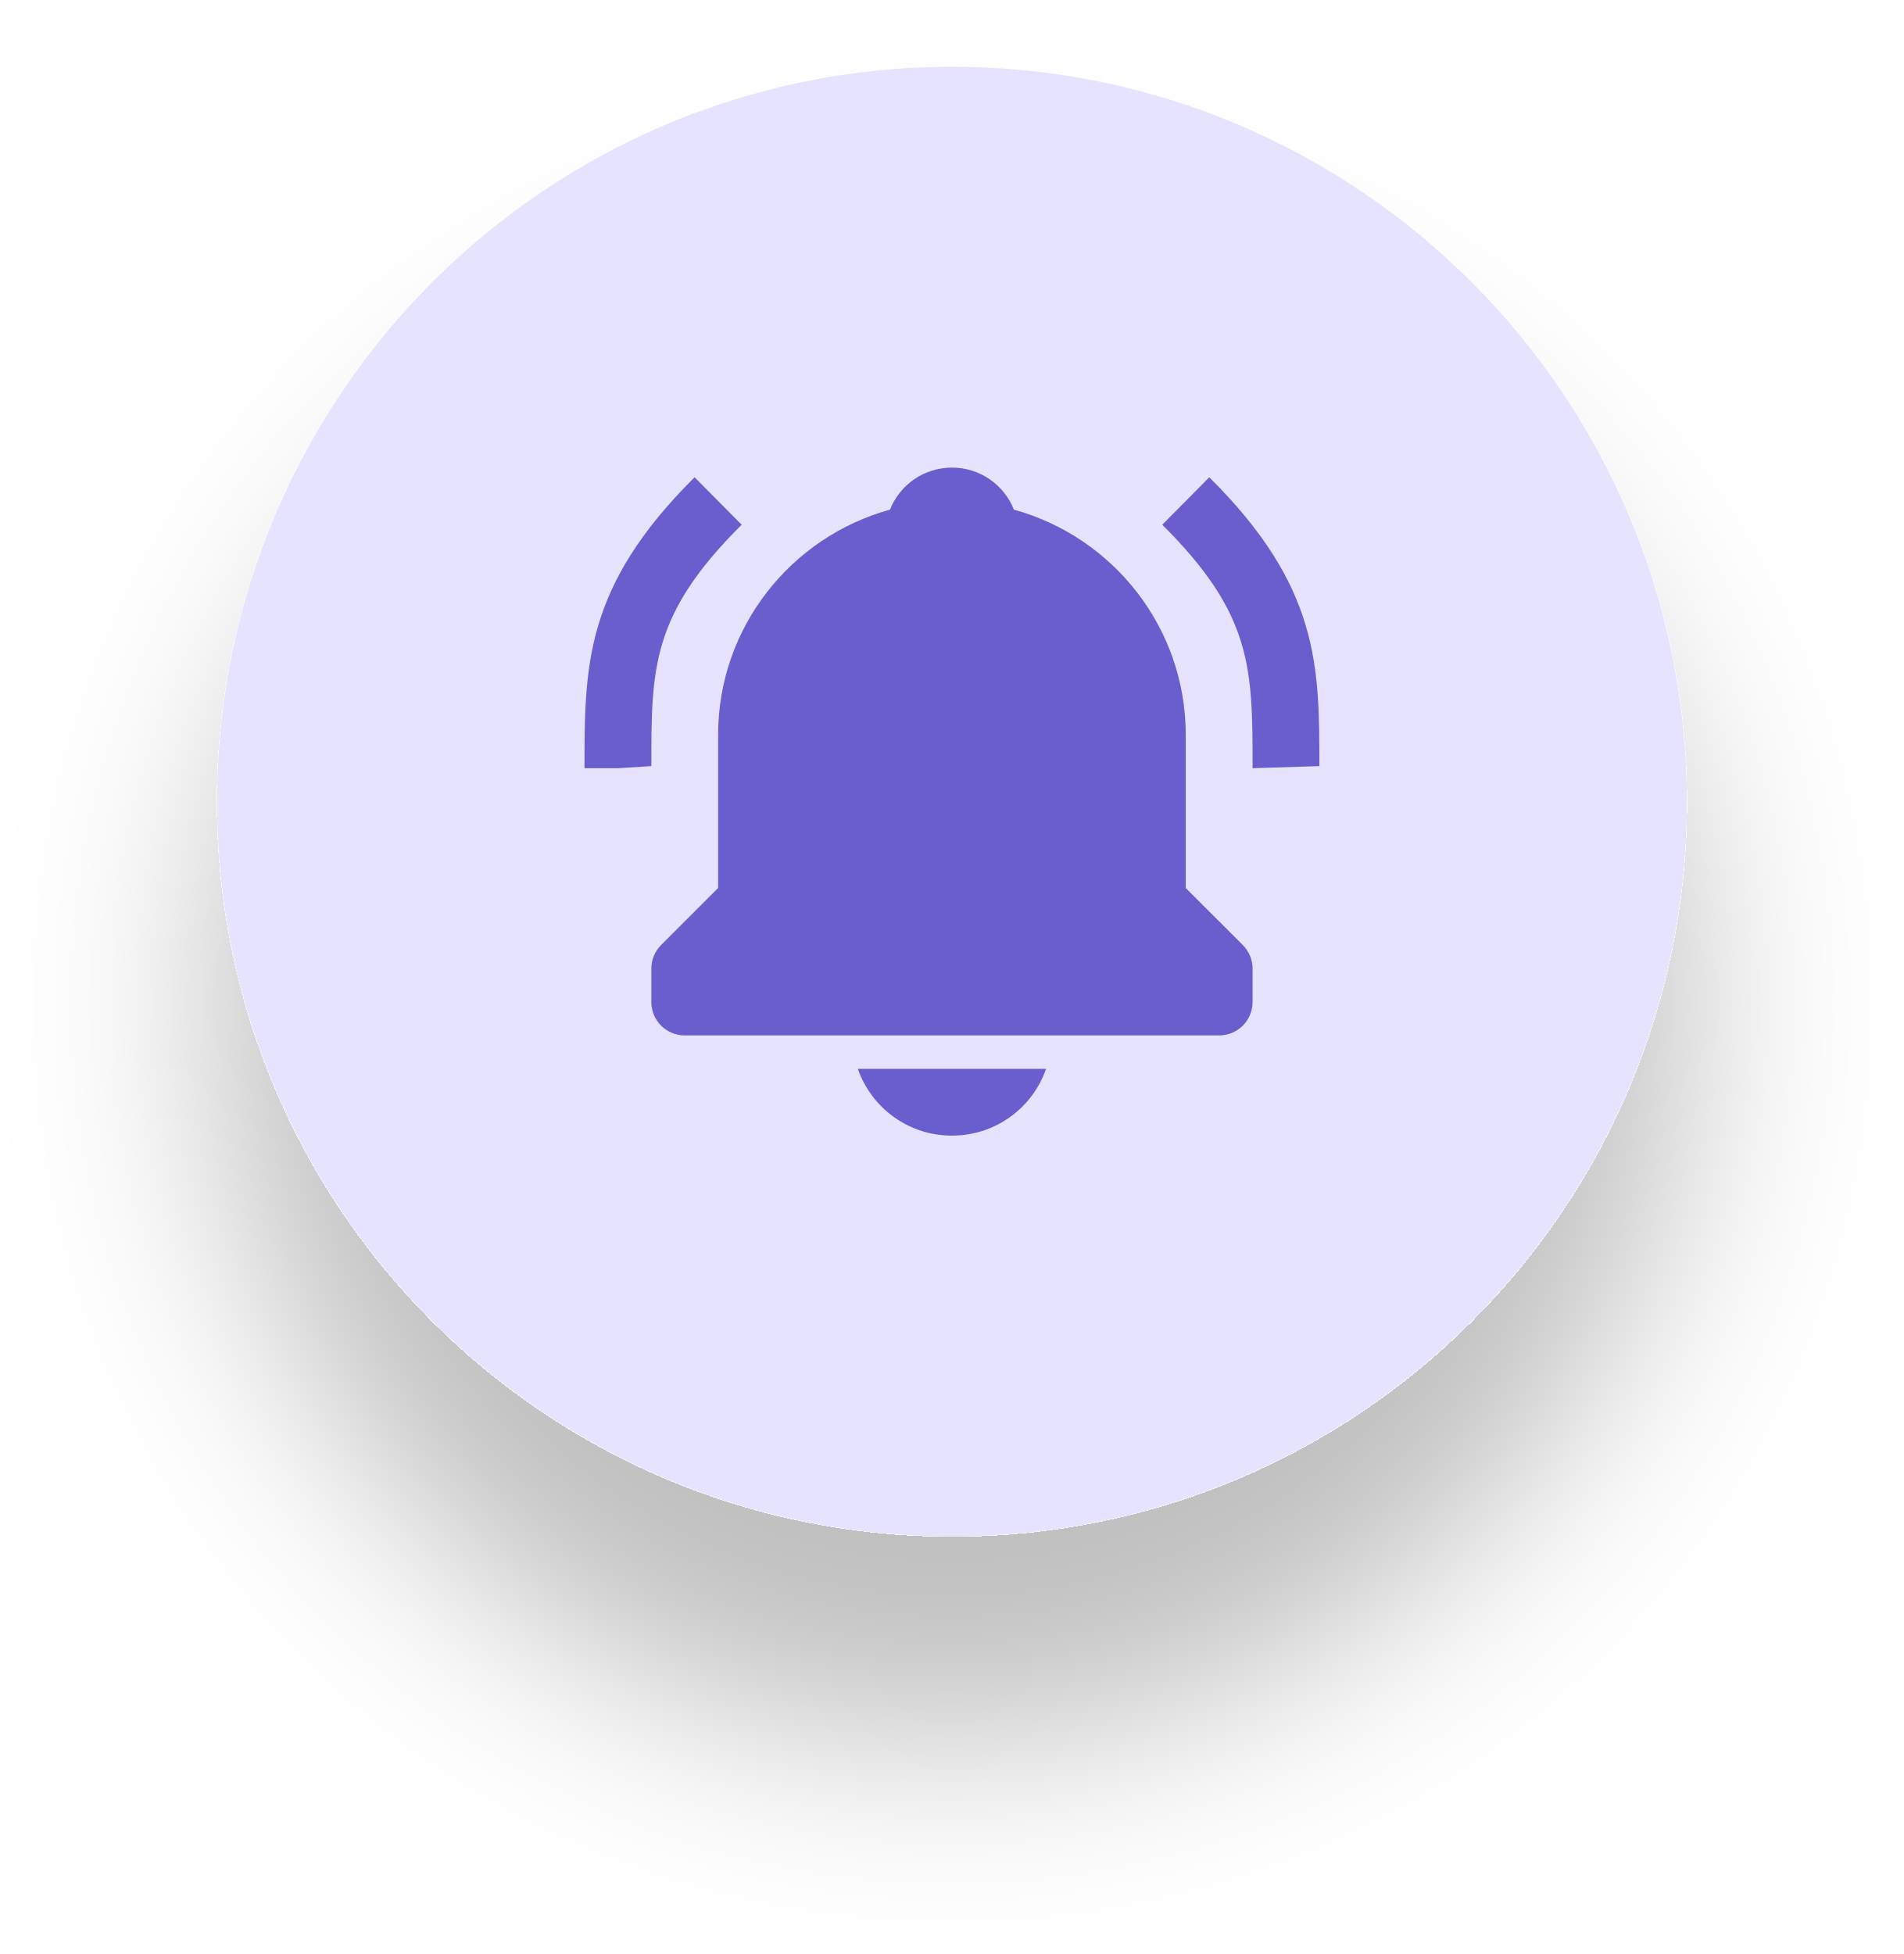
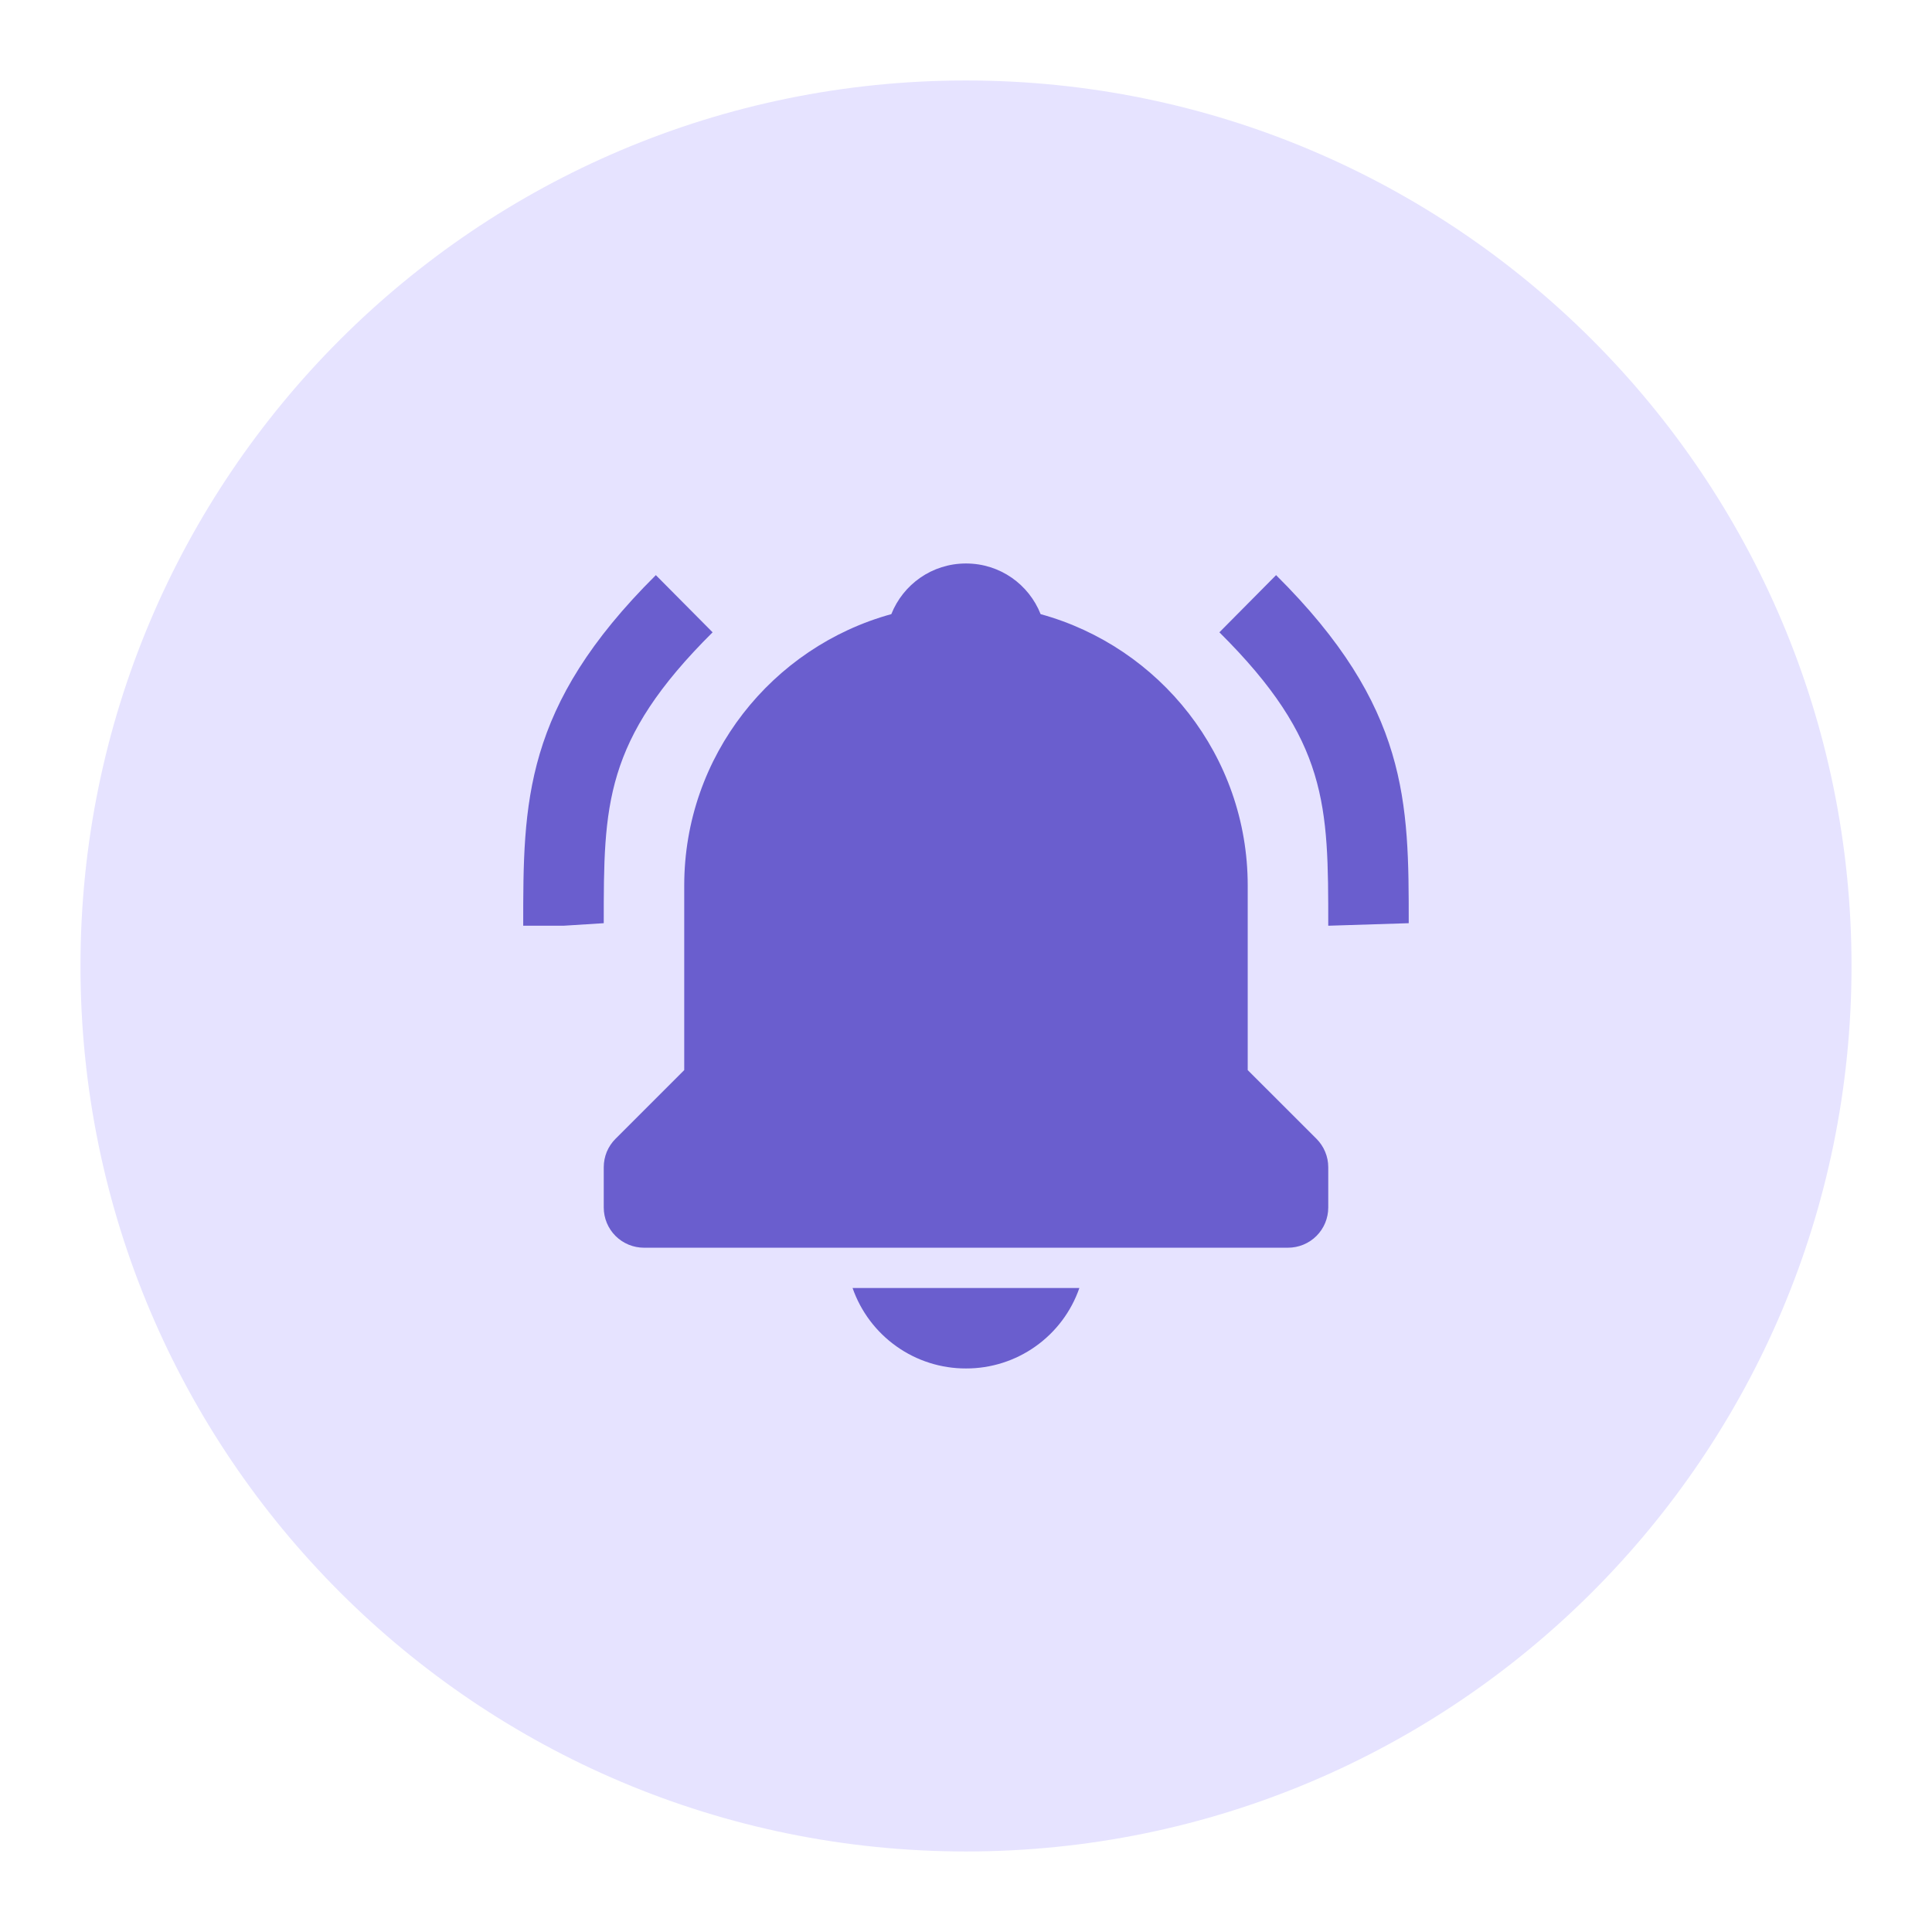
- <svg xmlns="http://www.w3.org/2000/svg" width="38" height="39" viewBox="0 0 38 39" fill="none">
-   <g filter="url(#filter0_d_711_7008)">
-     <path d="M19 30.666C27.1 30.666 33.667 24.1 33.667 16C33.667 7.899 27.1 1.333 19 1.333C10.9 1.333 4.333 7.899 4.333 16C4.333 24.1 10.9 30.666 19 30.666Z" fill="#E6E3FF" />
-     <path d="M14.803 10.473L13.863 9.526C11.666 11.708 11.666 13.29 11.666 15.333H12.333L13 15.291C13 13.339 13 12.264 14.803 10.473ZM24.136 9.526L23.197 10.473C25 12.264 25 13.339 25 15.333L26.333 15.291C26.333 13.29 26.333 11.708 24.136 9.526ZM19 22.666C19.413 22.667 19.816 22.539 20.152 22.3C20.489 22.061 20.743 21.723 20.878 21.333H17.121C17.257 21.723 17.511 22.061 17.848 22.3C18.184 22.539 18.587 22.667 19 22.666ZM23.666 17.724V14.666C23.666 12.522 22.21 10.715 20.236 10.172C20.041 9.68 19.564 9.333 19 9.333C18.436 9.333 17.959 9.68 17.763 10.172C15.789 10.715 14.333 12.522 14.333 14.666V17.724L13.195 18.862C13.133 18.924 13.084 18.997 13.05 19.078C13.017 19.159 13 19.245 13 19.333V20C13 20.177 13.07 20.346 13.195 20.471C13.32 20.596 13.49 20.666 13.666 20.666H24.333C24.51 20.666 24.68 20.596 24.805 20.471C24.93 20.346 25 20.177 25 20V19.333C25 19.245 24.983 19.159 24.949 19.078C24.916 18.997 24.866 18.924 24.805 18.862L23.666 17.724Z" fill="#6A5ECE" />
-   </g>
-   <defs>
-     <filter id="filter0_d_711_7008" x="-1" y="0" width="40" height="40" filterUnits="userSpaceOnUse" color-interpolation-filters="sRGB">
-       <feFlood flood-opacity="0" result="BackgroundImageFix" />
-       <feColorMatrix in="SourceAlpha" type="matrix" values="0 0 0 0 0 0 0 0 0 0 0 0 0 0 0 0 0 0 127 0" result="hardAlpha" />
-       <feOffset dy="4" />
-       <feGaussianBlur stdDeviation="2" />
-       <feComposite in2="hardAlpha" operator="out" />
-       <feColorMatrix type="matrix" values="0 0 0 0 0 0 0 0 0 0 0 0 0 0 0 0 0 0 0.25 0" />
-       <feBlend mode="normal" in2="BackgroundImageFix" result="effect1_dropShadow_711_7008" />
-       <feBlend mode="normal" in="SourceGraphic" in2="effect1_dropShadow_711_7008" result="shape" />
-     </filter>
-   </defs>
+ <svg xmlns="http://www.w3.org/2000/svg" width="32" height="32" viewBox="0 0 32 32" fill="none">
+   <path d="M16 30.666C24.1 30.666 30.667 24.1 30.667 16C30.667 7.899 24.1 1.333 16 1.333C7.9 1.333 1.333 7.899 1.333 16C1.333 24.1 7.9 30.666 16 30.666Z" fill="#E6E3FF" />
+   <path d="M11.803 10.473L10.863 9.526C8.666 11.708 8.666 13.29 8.666 15.333H9.333L10 15.291C10 13.339 10 12.264 11.803 10.473ZM21.136 9.526L20.197 10.473C22 12.264 22 13.339 22 15.333L23.333 15.291C23.333 13.29 23.333 11.708 21.136 9.526ZM16 22.666C16.413 22.667 16.816 22.539 17.152 22.3C17.489 22.061 17.743 21.723 17.878 21.333H14.121C14.257 21.723 14.511 22.061 14.848 22.3C15.184 22.539 15.587 22.667 16 22.666ZM20.666 17.724V14.666C20.666 12.522 19.21 10.715 17.236 10.172C17.041 9.68 16.564 9.333 16 9.333C15.436 9.333 14.959 9.68 14.763 10.172C12.789 10.715 11.333 12.522 11.333 14.666V17.724L10.195 18.862C10.133 18.924 10.084 18.997 10.05 19.078C10.017 19.159 10 19.245 10 19.333V20C10 20.177 10.07 20.346 10.195 20.471C10.32 20.596 10.49 20.666 10.666 20.666H21.333C21.51 20.666 21.68 20.596 21.805 20.471C21.93 20.346 22 20.177 22 20V19.333C22 19.245 21.983 19.159 21.949 19.078C21.916 18.997 21.866 18.924 21.805 18.862L20.666 17.724Z" fill="#6A5ECE" />
</svg>
